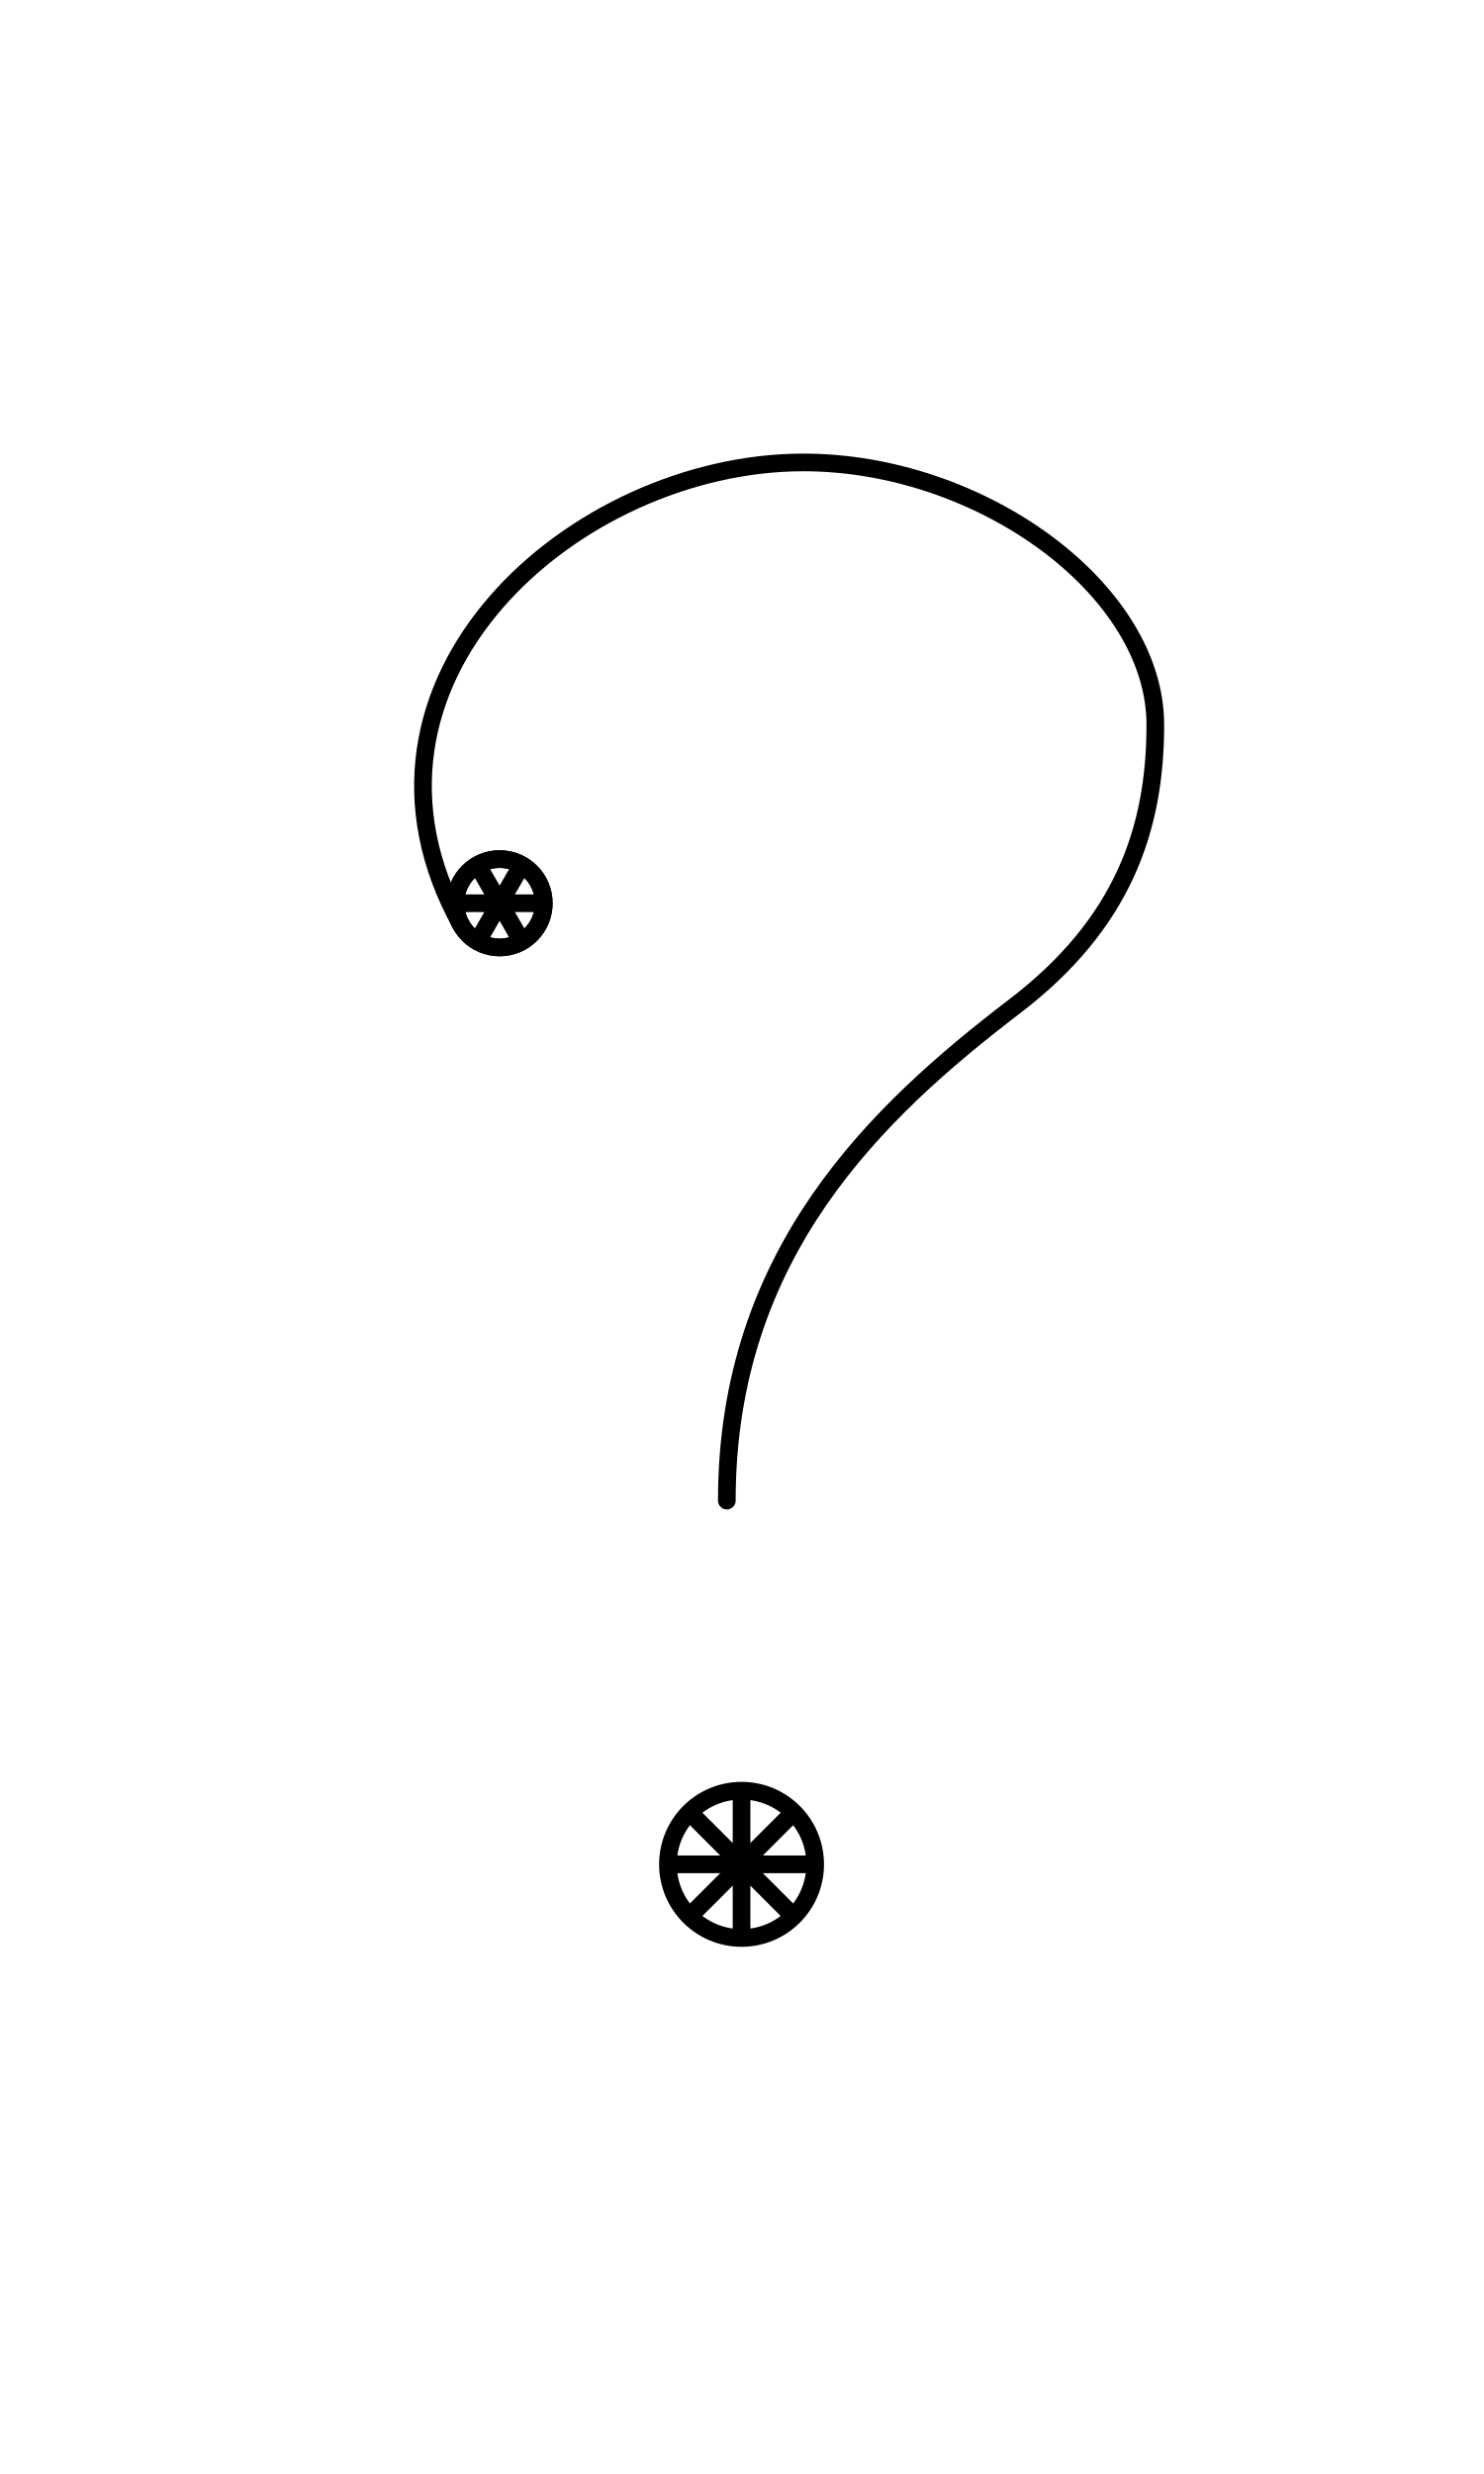
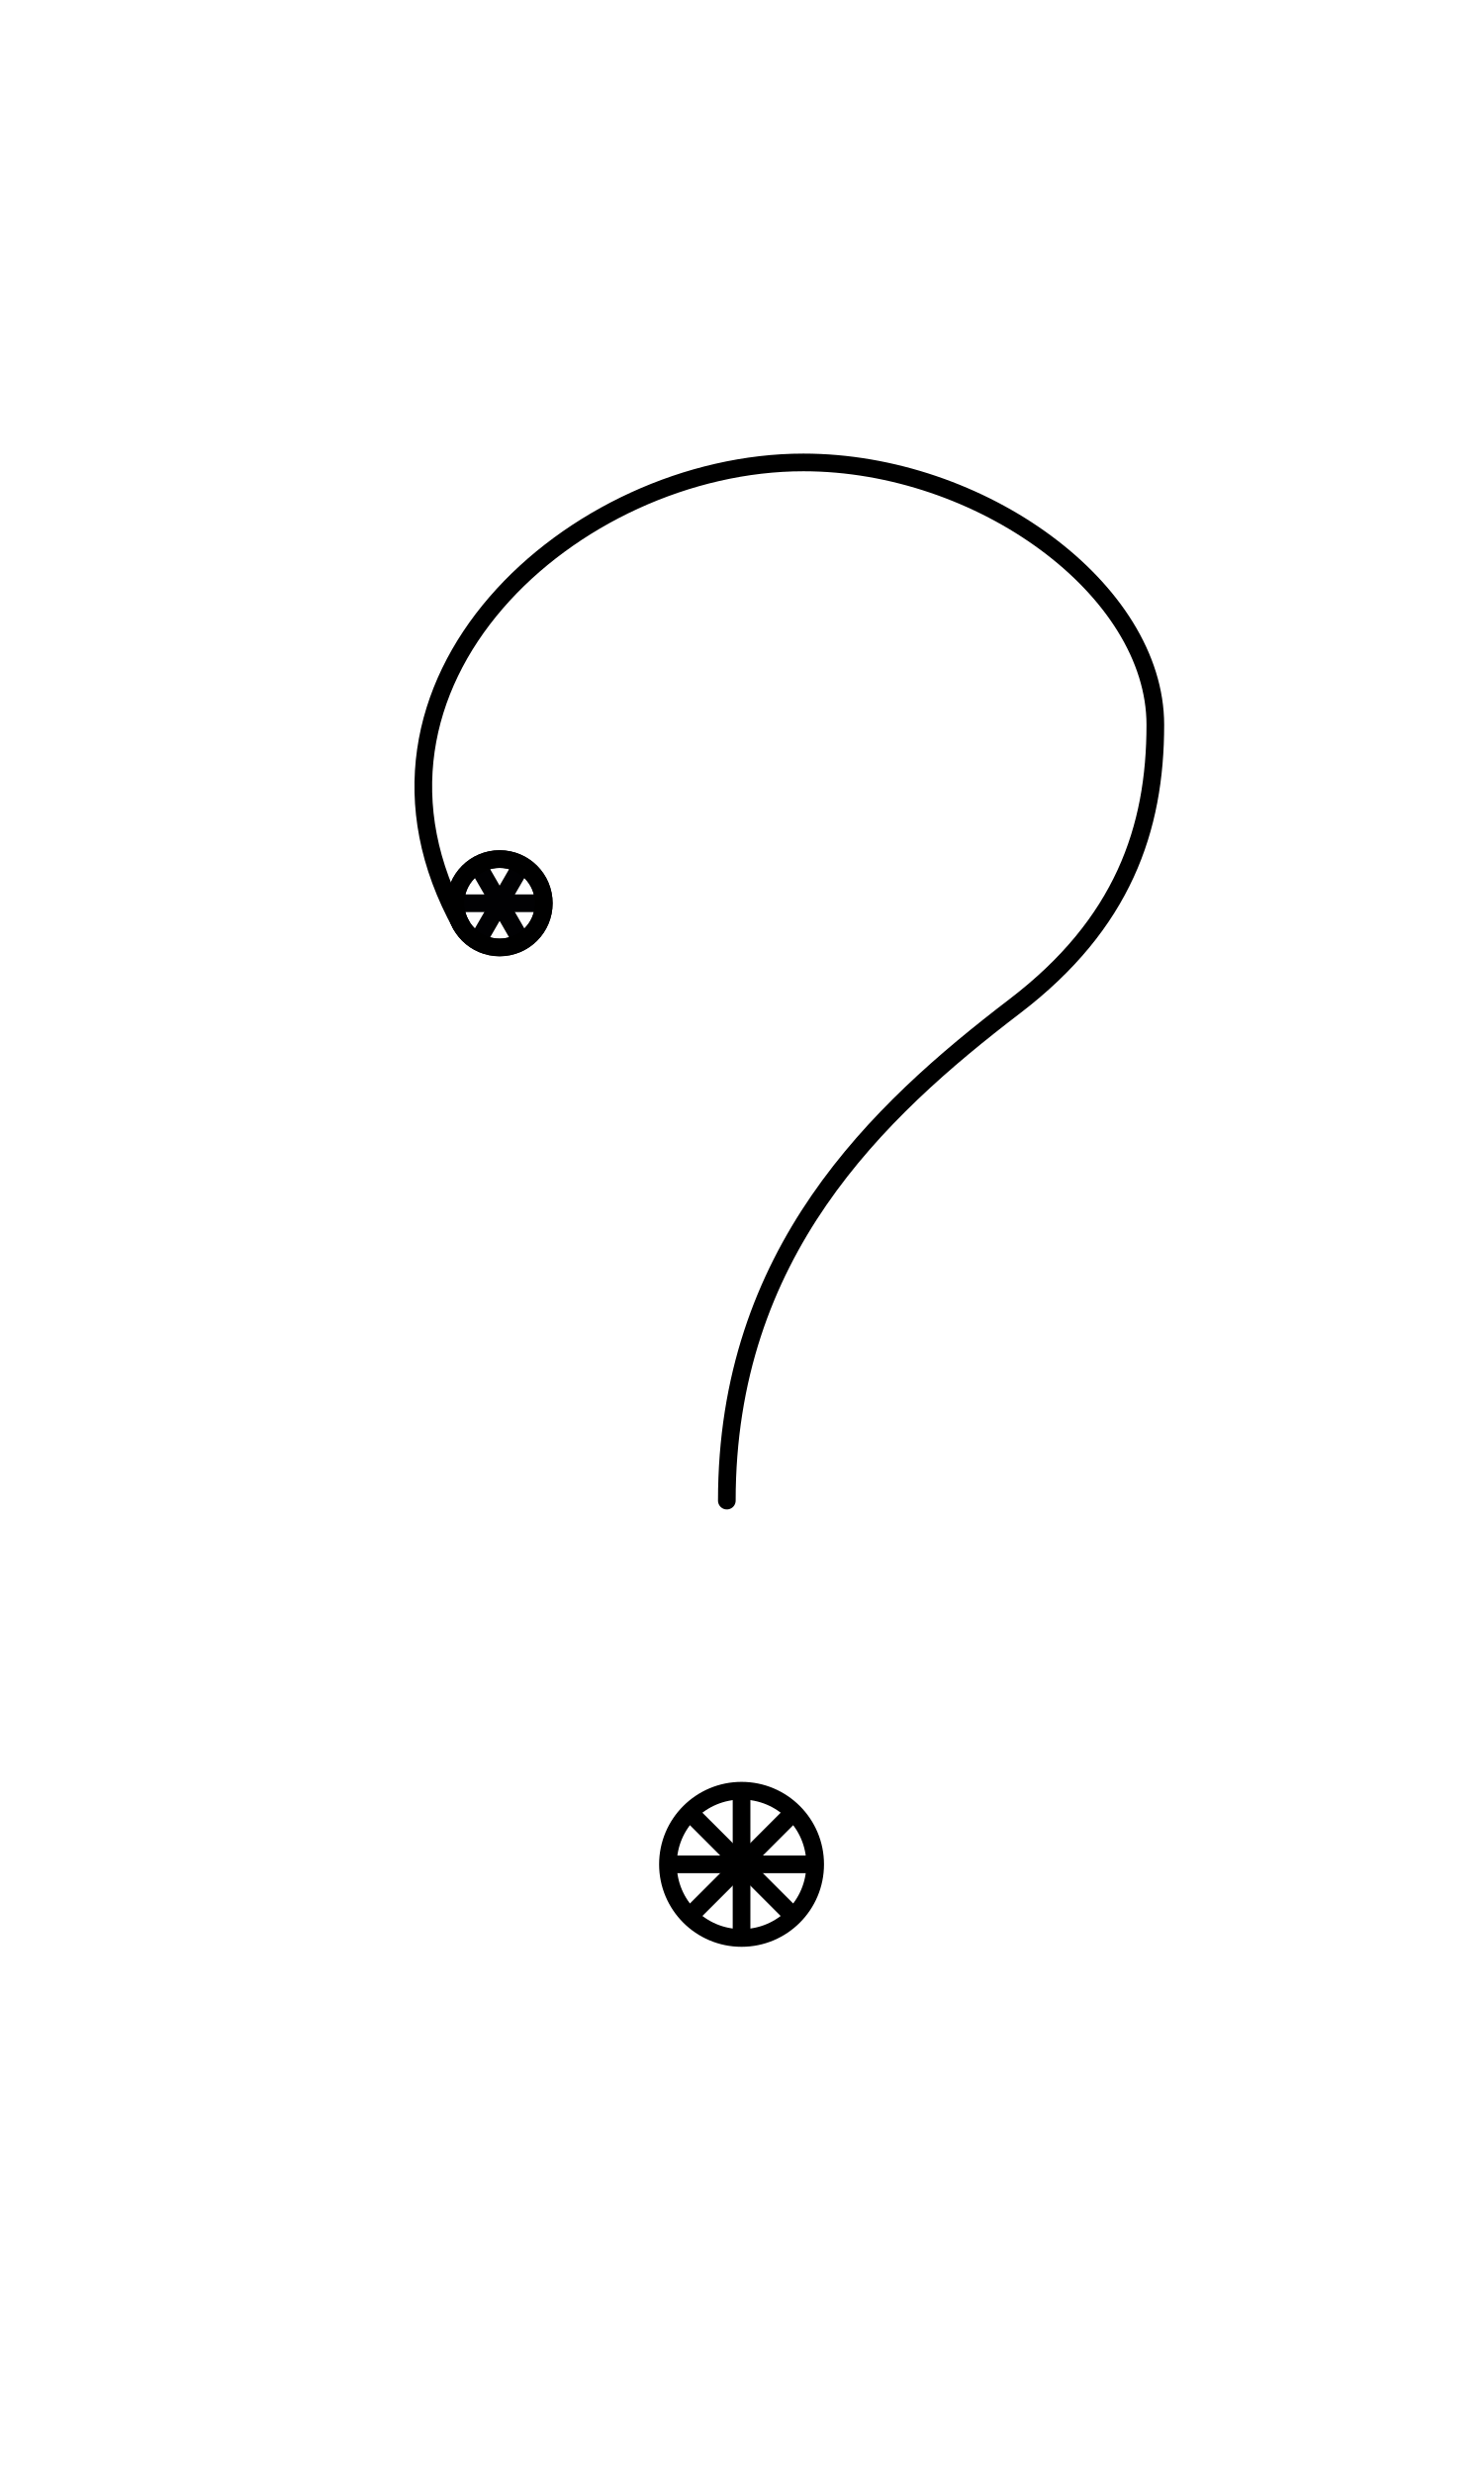
<svg xmlns="http://www.w3.org/2000/svg" width="1008" height="1680" viewBox="0 0 63 105" version="1.1" id="svg5" xml:space="preserve">
  <defs id="defs2" />
  <g id="layer3" style="display:inline;opacity:0.5;stroke-width:3.6;stroke-dasharray:none" transform="matrix(0.8333333,0,0,0.8333333,-157.9762,-173.0963)" />
  <g id="layer2" style="display:inline" />
  <g id="layer1" style="display:inline">
    <circle style="display:inline;fill:none;fill-opacity:1;stroke:#000000;stroke-width:0.75;stroke-linecap:round;stroke-linejoin:round;stroke-miterlimit:2.613;stroke-dasharray:none;stroke-opacity:1" id="ellipse2076-7" cx="21.21" cy="38.335" r="1.875" />
-     <path style="display:inline;fill:none;fill-opacity:1;stroke:#000000;stroke-width:0.75;stroke-linecap:round;stroke-linejoin:round;stroke-opacity:1;stroke-dasharray:none" d="m 30.856,63.688 c 0,-10.5 6.362,-16.506 12.229,-20.987 4.583,-3.5 5.962,-7.511 5.962,-11.938 0,-5.746 -7.411,-11.137 -14.94,-11.137 -9.719,0 -20.249,9.309 -14.535,19.618" id="path18" />
+     <path style="display:inline;fill:none;fill-opacity:1;stroke:#000000;stroke-width:0.75;stroke-linecap:round;stroke-linejoin:round;stroke-dasharray:none;stroke-opacity:1" d="m 30.856,63.688 c 0,-10.5 6.362,-16.506 12.229,-20.987 4.583,-3.5 5.962,-7.511 5.962,-11.938 0,-5.746 -7.411,-11.137 -14.94,-11.137 -9.719,0 -20.233,9.337 -14.519,19.646" id="path18" />
    <ellipse style="display:inline;fill:none;fill-opacity:1;stroke:#000000;stroke-width:0.75;stroke-linecap:round;stroke-linejoin:round;stroke-opacity:1;stroke-dasharray:none" id="path1573-0-19" cx="31.481" cy="79.125" rx="3.125" ry="3.125" />
    <path style="fill:none;fill-opacity:1;stroke:#000000;stroke-width:0.75;stroke-linecap:round;stroke-linejoin:round;stroke-miterlimit:2.613" d="m 28.481,79.125 h 6" id="path6052" />
    <path style="fill:none;fill-opacity:1;stroke:#000000;stroke-width:0.75;stroke-linecap:round;stroke-linejoin:round;stroke-miterlimit:2.613" d="m 31.481,76.125 v 6" id="path6054" />
    <path style="display:inline;fill:none;stroke:#010103;stroke-width:0.75;stroke-linecap:round;stroke-linejoin:round;stroke-miterlimit:2.613" d="m 19.46,38.335 h 3.5" id="path6295" />
    <path style="display:inline;fill:none;stroke:#010103;stroke-width:0.75;stroke-linecap:round;stroke-linejoin:round;stroke-miterlimit:2.613" d="m 20.335,36.819 1.75,3.031" id="path6324" />
    <path style="display:inline;fill:none;stroke:#010103;stroke-width:0.75;stroke-linecap:round;stroke-linejoin:round;stroke-miterlimit:2.613" d="m 22.085,36.819 -1.75,3.031" id="path6326" />
    <circle style="display:inline;fill:none;fill-opacity:1;stroke:#000000;stroke-width:0.75;stroke-linecap:round;stroke-linejoin:round;stroke-dasharray:none;stroke-opacity:1" id="circle72" cx="21.21" cy="38.335" r="1.875" />
    <path style="fill:none;fill-opacity:1;stroke:#000000;stroke-width:0.75;stroke-linecap:round;stroke-linejoin:round;stroke-miterlimit:2.613" d="m 29.359,77.004 4.243,4.243" id="path7262" />
    <path style="fill:none;fill-opacity:1;stroke:#000000;stroke-width:0.75;stroke-linecap:round;stroke-linejoin:round;stroke-miterlimit:2.613" d="m 33.602,77.004 -4.243,4.243" id="path7264" />
  </g>
</svg>
